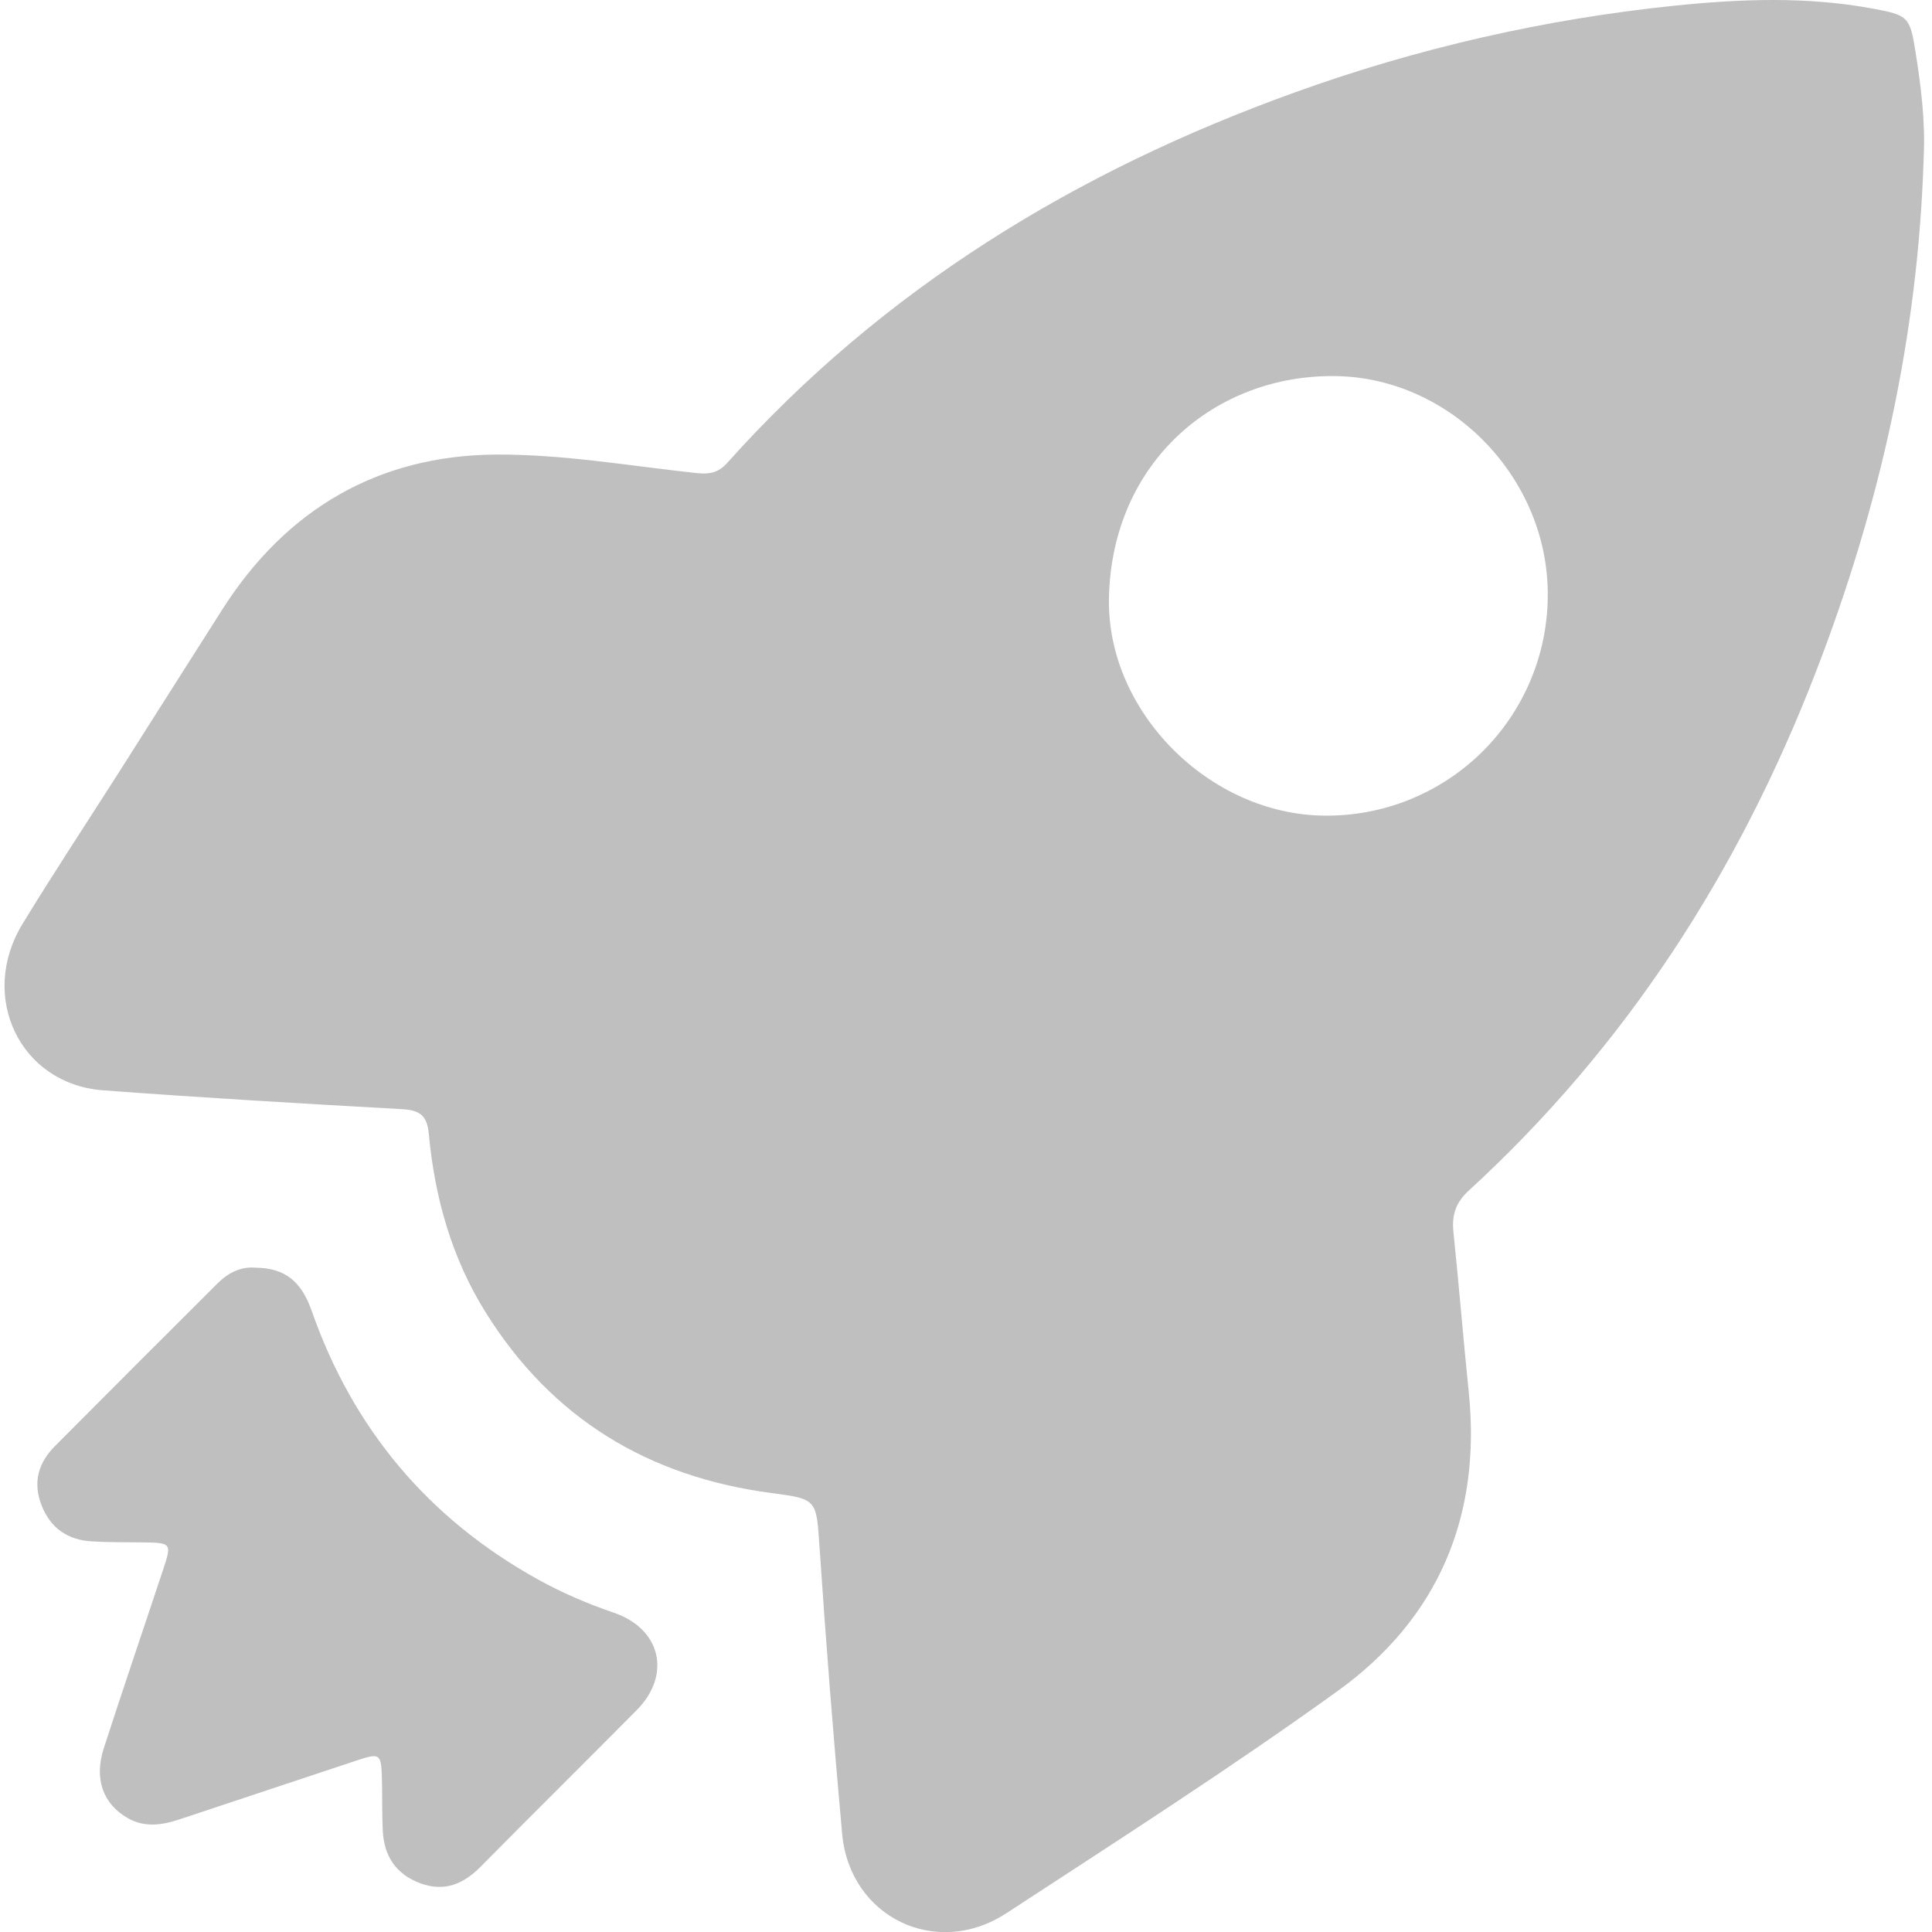
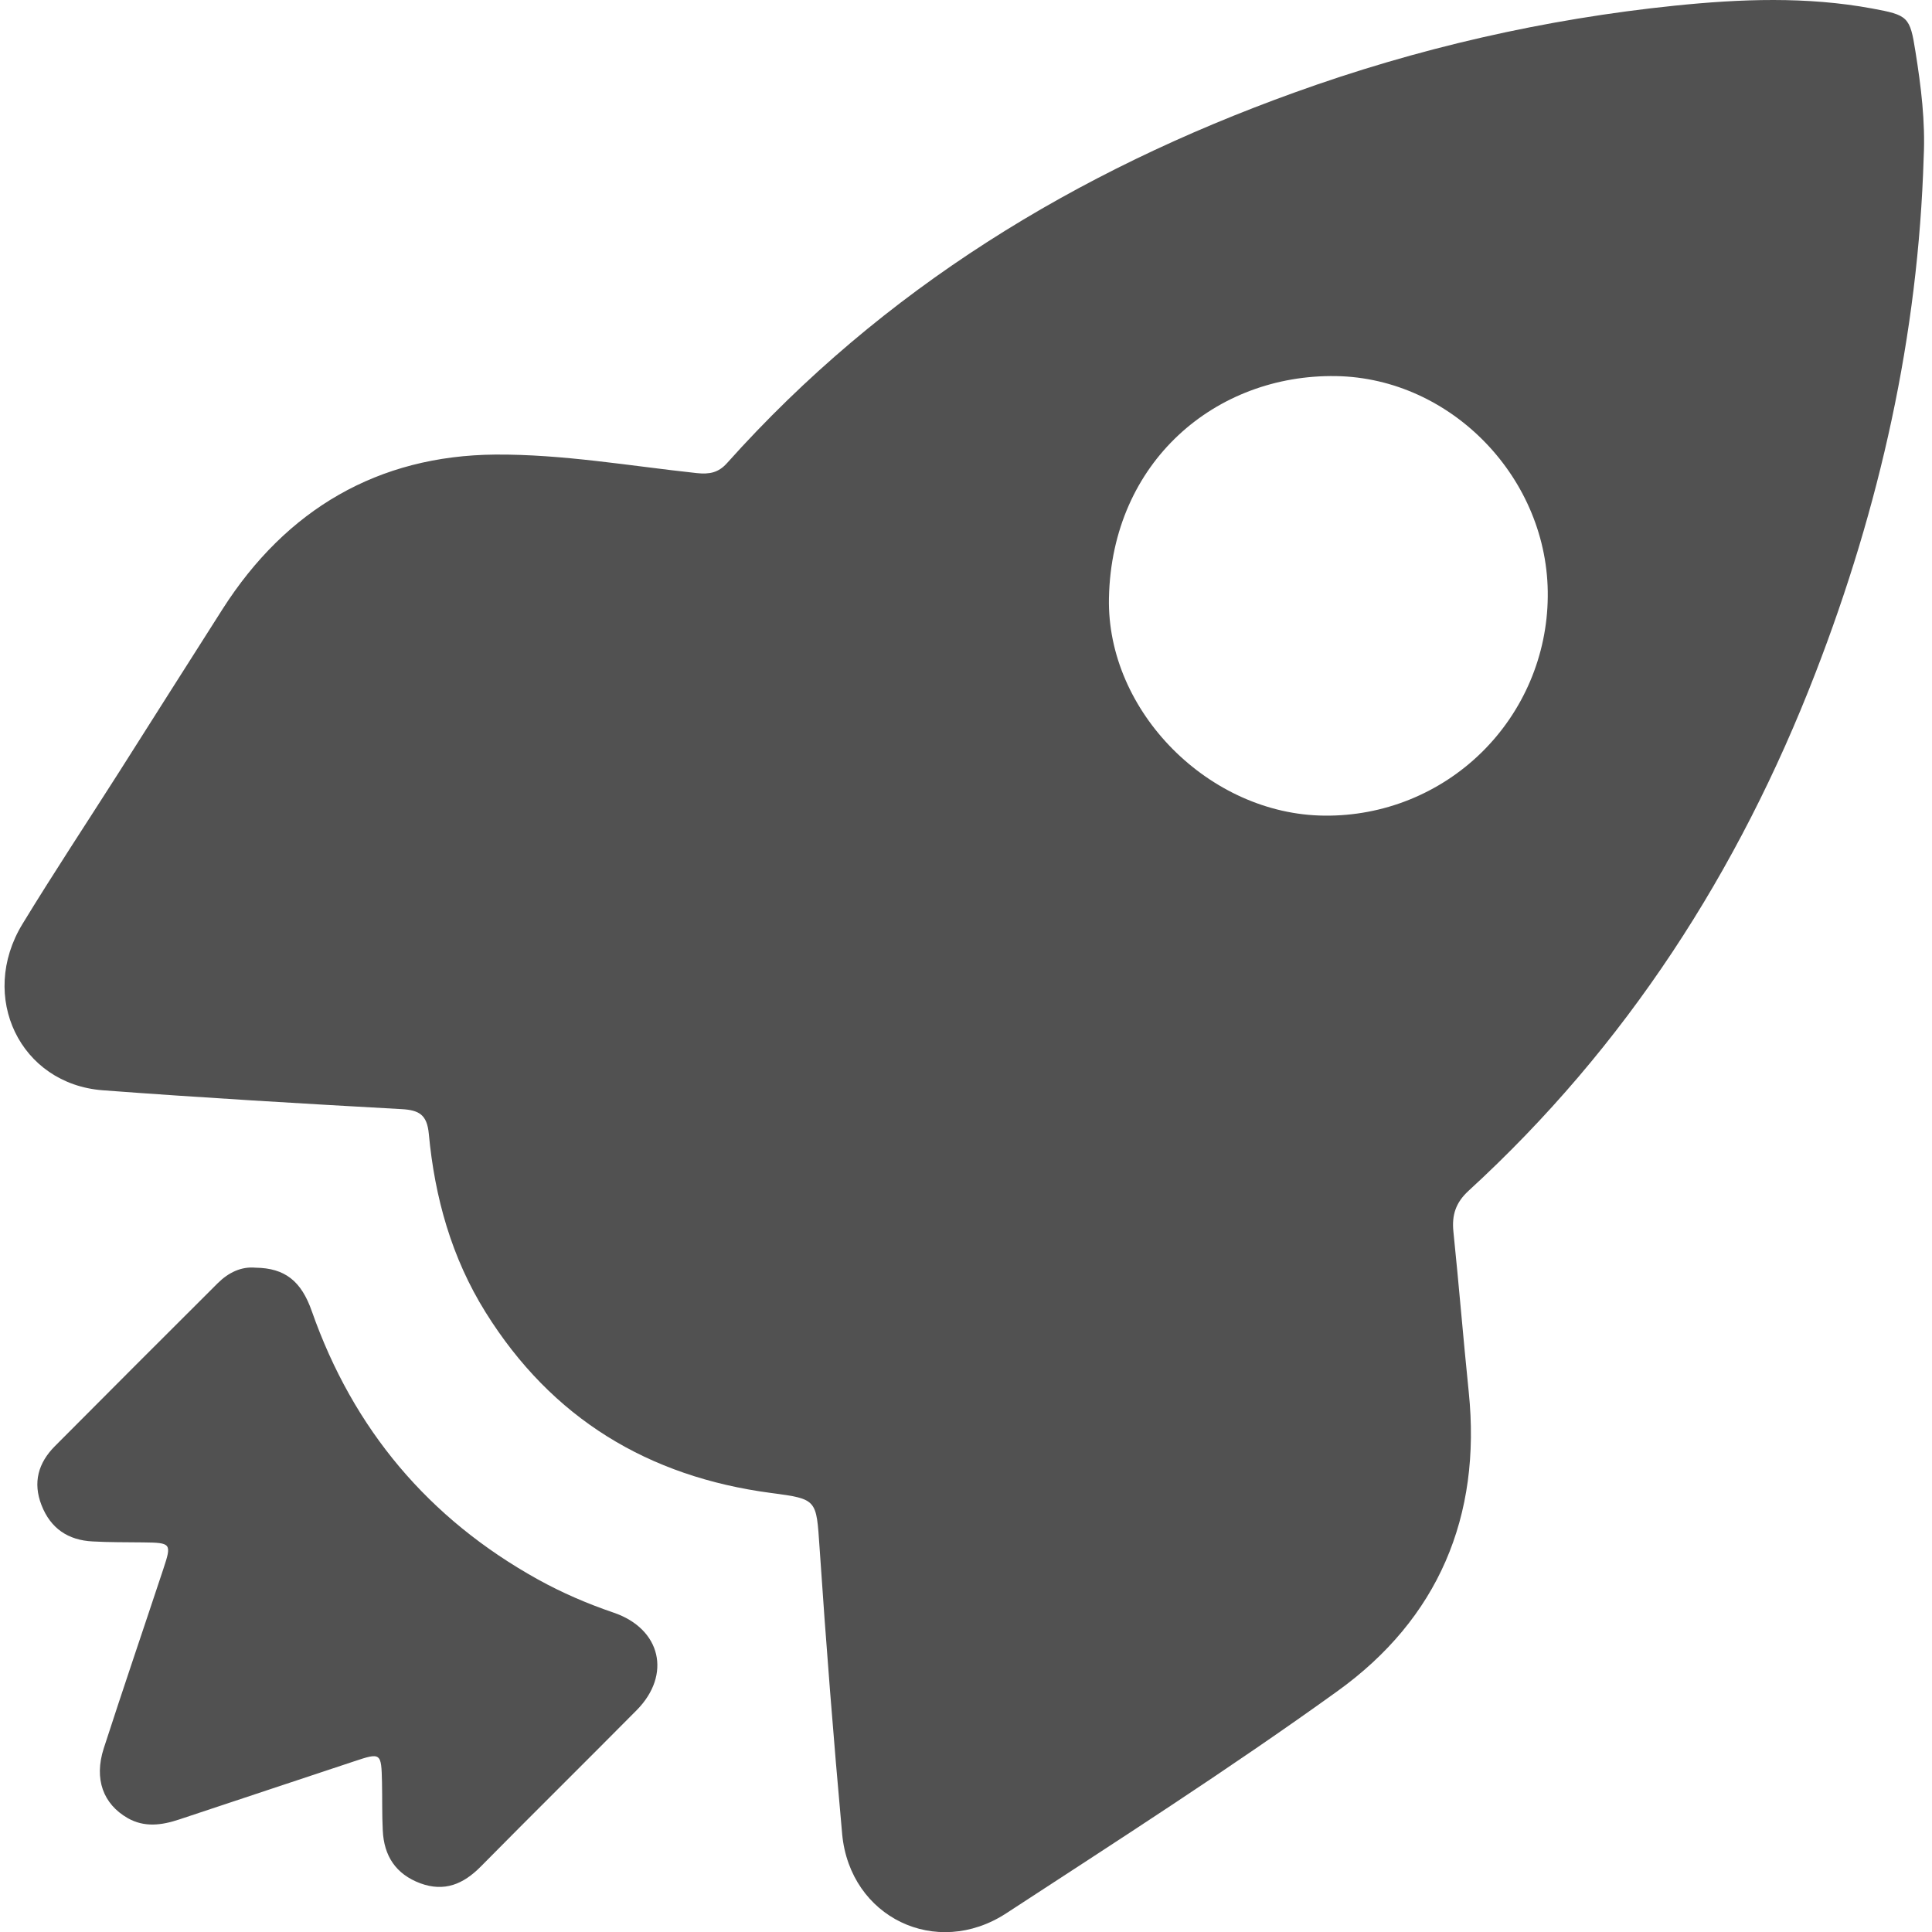
- <svg xmlns="http://www.w3.org/2000/svg" t="1623049214085" class="icon" viewBox="0 0 1024 1024" version="1.1" p-id="1571" width="13" height="13">
+ <svg xmlns="http://www.w3.org/2000/svg" t="1626859409454" class="icon" viewBox="0 0 1024 1024" version="1.1" p-id="1128" width="16" height="16">
  <defs>
-     <style type="text/css" />
+     <style type="text/css">@font-face { font-family: feedback-iconfont; src: url("//at.alicdn.com/t/font_1031158_1uhr8ri0pk5.eot?#iefix") format("embedded-opentype"), url("//at.alicdn.com/t/font_1031158_1uhr8ri0pk5.woff2") format("woff2"), url("//at.alicdn.com/t/font_1031158_1uhr8ri0pk5.woff") format("woff"), url("//at.alicdn.com/t/font_1031158_1uhr8ri0pk5.ttf") format("truetype"), url("//at.alicdn.com/t/font_1031158_1uhr8ri0pk5.svg#iconfont") format("svg"); }
+ </style>
  </defs>
-   <path d="M1019.597 83.271c-2.871 94.506-23.252 185.344-57.348 273.376-40.73 105.319-100.343 197.943-183.909 274.524-6.794 6.252-8.899 12.854-8.006 21.625 2.934 28.387 5.231 56.774 8.133 85.033 6.794 66.087-16.33 120.214-69.596 158.52-57.157 41.177-116.514 79.196-175.521 117.726-37.158 24.241-82.801 2.169-86.979-41.879a6562.998 6562.998 0 0 1-11.993-152.046c-1.754-25.357-1.053-25.612-25.644-28.833-65.226-8.612-116.323-39.582-151.344-95.75-18.053-28.929-26.984-60.92-30.109-94.602-0.957-10.047-5.008-12.599-14.512-13.109-52.819-2.934-105.574-6.028-158.265-9.983C10.648 574.557-11.583 528.277 11.924 489.715c16.522-27.111 34.064-53.616 51.128-80.408 18.34-28.833 36.584-57.795 54.988-86.596C151.754 269.955 200.331 241.473 262.463 240.931c35.627-0.255 71.254 5.996 106.85 9.824 6.73 0.702 11.514-0.191 16.107-5.39 82.609-92.305 184.866-154.597 300.583-196.285A848.514 848.514 0 0 1 887.741 2.991c34.83-3.572 69.851-4.912 104.649 1.531 18.914 3.508 19.935 4.306 22.837 22.805 2.966 18.499 5.295 37.094 4.37 55.945z m-199.251 232.964c0.702-62.292-50.873-115.876-112.208-116.897-63.663-1.053-118.874 45.26-120.373 117.598-1.244 60.314 53.361 114.919 114.313 115.366a117.056 117.056 0 0 0 118.268-116.068z m0 0" p-id="1572" fill="#bfbfbf" />
-   <path d="M135.423 671.902c15.597 0.191 24.272 7.081 29.854 23.092 21.976 62.547 61.909 110.007 119.863 142.158 12.79 7.081 26.218 12.854 40.156 17.606 25.038 8.548 30.747 32.884 12.152 51.671-27.494 27.749-55.275 55.179-82.769 83.024-9.09 9.154-19.105 13.428-31.895 8.739-12.981-4.848-19.265-14.481-19.903-27.94-0.447-8.516-0.223-17.064-0.415-25.612-0.351-15.724-0.51-15.852-14.959-11.036-30.875 10.175-61.781 20.604-92.624 30.779-9.154 3.03-18.276 4.306-27.175-0.734-13.013-7.464-17.957-20.668-12.726-36.967 10.27-31.736 21.051-63.281 31.545-94.953 4.561-13.747 4.274-14.034-10.589-14.225-8.931-0.128-17.893 0-26.824-0.51-12.981-0.638-22.295-6.858-27.111-19.233-4.689-12.025-1.722-22.391 7.081-31.258 28.674-28.833 57.507-57.667 86.309-86.373 5.741-5.709 12.535-8.931 20.03-8.229z m0 0" p-id="1573" fill="#bfbfbf" />
+   <path d="M1019.597 83.271c-2.871 94.506-23.252 185.344-57.348 273.376-40.73 105.319-100.343 197.943-183.909 274.524-6.794 6.252-8.899 12.854-8.006 21.625 2.934 28.387 5.231 56.774 8.133 85.033 6.794 66.087-16.33 120.214-69.596 158.52-57.157 41.177-116.514 79.196-175.521 117.726-37.158 24.241-82.801 2.169-86.979-41.879a6562.998 6562.998 0 0 1-11.993-152.046c-1.754-25.357-1.053-25.612-25.644-28.833-65.226-8.612-116.323-39.582-151.344-95.75-18.053-28.929-26.984-60.92-30.109-94.602-0.957-10.047-5.008-12.599-14.512-13.109-52.819-2.934-105.574-6.028-158.265-9.983C10.648 574.557-11.583 528.277 11.924 489.715c16.522-27.111 34.064-53.616 51.128-80.408 18.34-28.833 36.584-57.795 54.988-86.596C151.754 269.955 200.331 241.473 262.463 240.931c35.627-0.255 71.254 5.996 106.85 9.824 6.73 0.702 11.514-0.191 16.107-5.39 82.609-92.305 184.866-154.597 300.583-196.285A848.514 848.514 0 0 1 887.741 2.991c34.83-3.572 69.851-4.912 104.649 1.531 18.914 3.508 19.935 4.306 22.837 22.805 2.966 18.499 5.295 37.094 4.37 55.945z m-199.251 232.964c0.702-62.292-50.873-115.876-112.208-116.897-63.663-1.053-118.874 45.26-120.373 117.598-1.244 60.314 53.361 114.919 114.313 115.366a117.056 117.056 0 0 0 118.268-116.068z m0 0" fill="#515151" p-id="1129" />
+   <path d="M135.423 671.902c15.597 0.191 24.272 7.081 29.854 23.092 21.976 62.547 61.909 110.007 119.863 142.158 12.79 7.081 26.218 12.854 40.156 17.606 25.038 8.548 30.747 32.884 12.152 51.671-27.494 27.749-55.275 55.179-82.769 83.024-9.09 9.154-19.105 13.428-31.895 8.739-12.981-4.848-19.265-14.481-19.903-27.94-0.447-8.516-0.223-17.064-0.415-25.612-0.351-15.724-0.51-15.852-14.959-11.036-30.875 10.175-61.781 20.604-92.624 30.779-9.154 3.03-18.276 4.306-27.175-0.734-13.013-7.464-17.957-20.668-12.726-36.967 10.27-31.736 21.051-63.281 31.545-94.953 4.561-13.747 4.274-14.034-10.589-14.225-8.931-0.128-17.893 0-26.824-0.51-12.981-0.638-22.295-6.858-27.111-19.233-4.689-12.025-1.722-22.391 7.081-31.258 28.674-28.833 57.507-57.667 86.309-86.373 5.741-5.709 12.535-8.931 20.03-8.229z m0 0" fill="#515151" p-id="1130" />
</svg>
